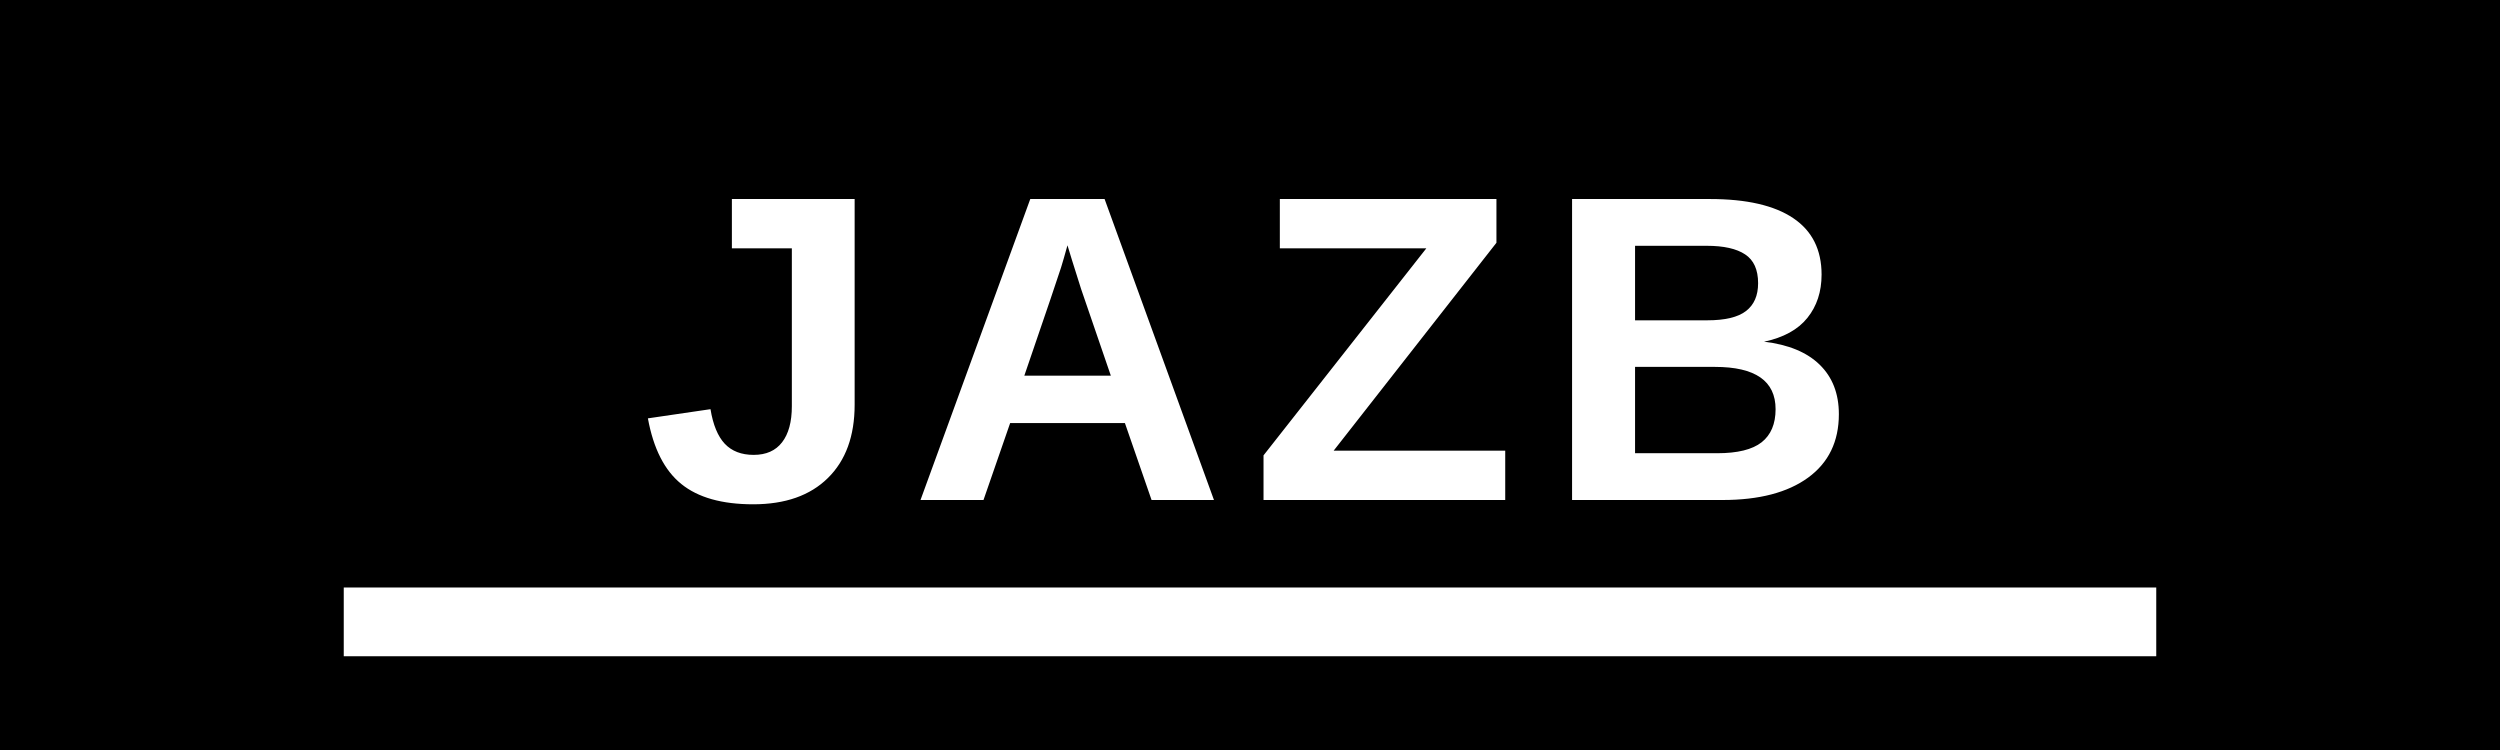
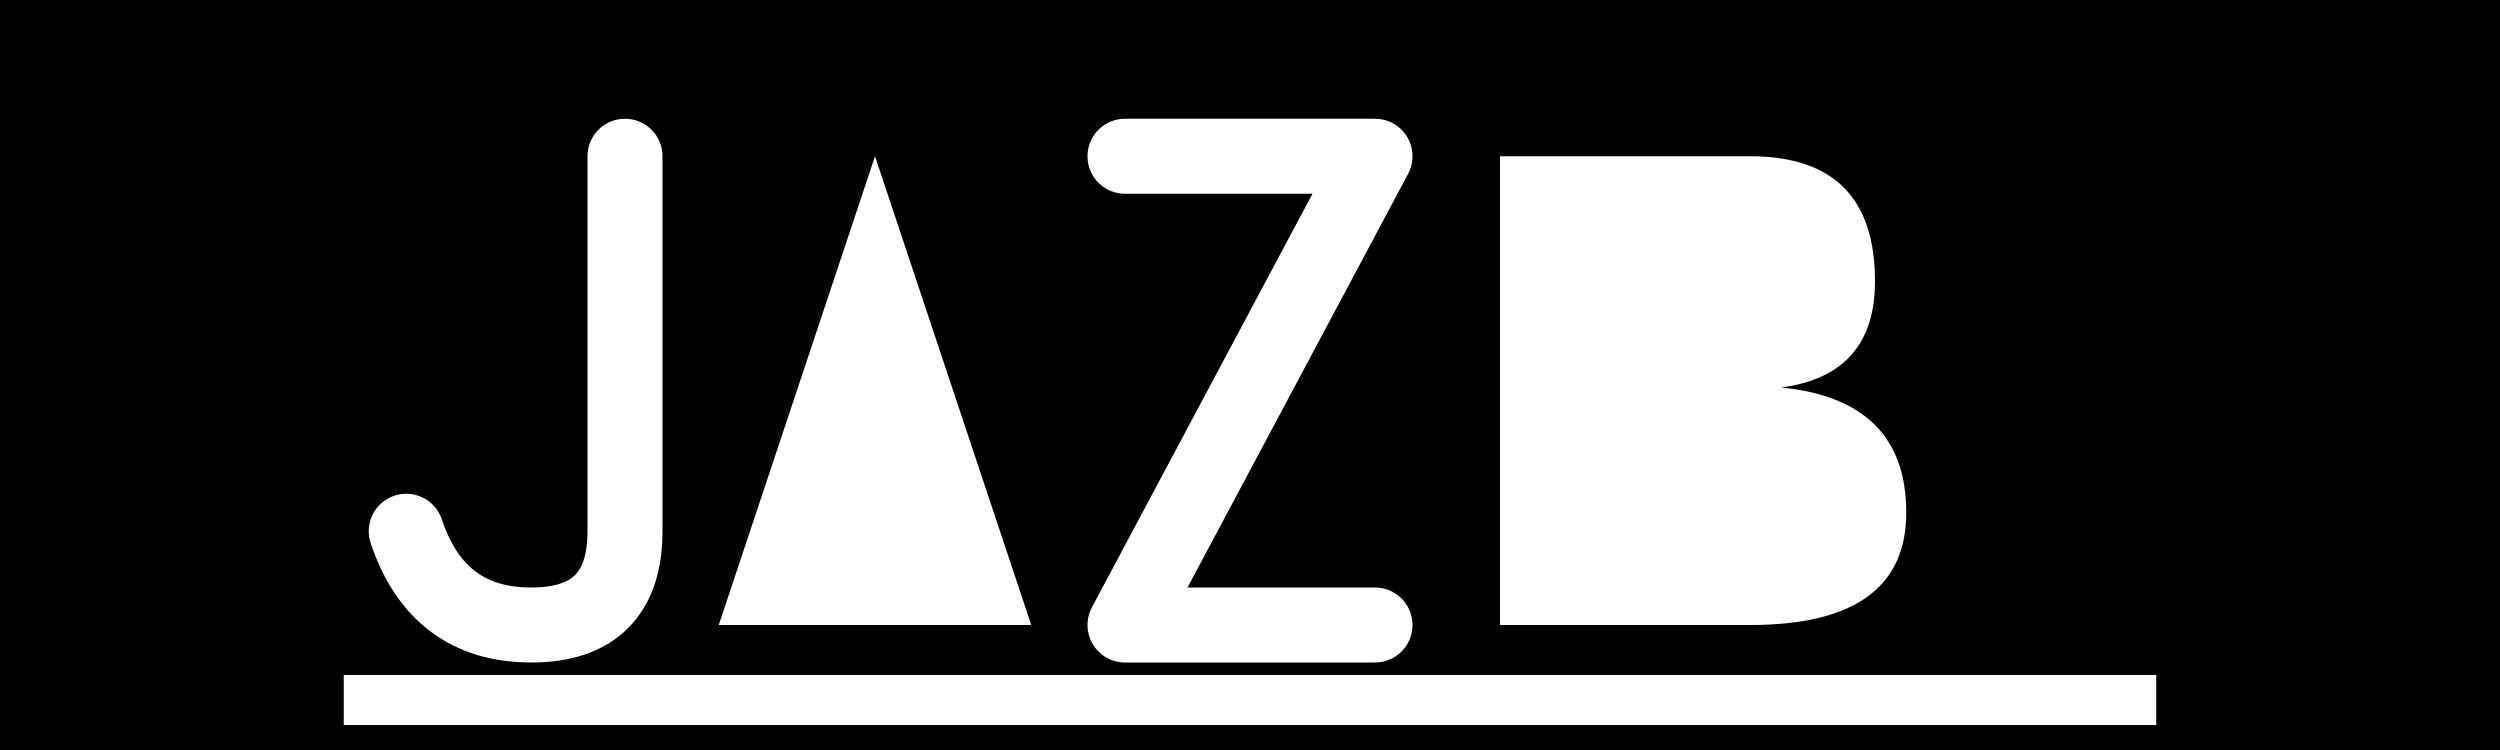
<svg xmlns="http://www.w3.org/2000/svg" viewBox="0 0 400 120">
  <rect width="400" height="120" fill="#000" />
-   <text x="200" y="80" font-family="Arial Black, Arial, sans-serif" font-weight="900" font-size="70" fill="#fff" text-anchor="middle" letter-spacing="4">JAZB</text>
-   <rect x="55" y="94" width="290" height="11" fill="#fff" />
+   <path d="M100 25 L100 85 Q100 100 85 100 Q70 100 65 85" stroke="#fff" stroke-width="12" fill="none" stroke-linecap="round" />
+   <path d="M115 100 L140 25 L165 100 Z" fill="#fff" />
+   <path d="M180 25 L220 25 L180 100 L220 100" stroke="#fff" stroke-width="12" fill="none" stroke-linecap="round" stroke-linejoin="round" />
+   <path d="M240 25 L280 25 Q300 25 300 45 Q300 60 285 62 Q305 64 305 82 Q305 100 280 100 L240 100 Z" fill="#fff" />
+   <rect x="55" y="108" width="290" height="8" fill="#fff" />
</svg>
